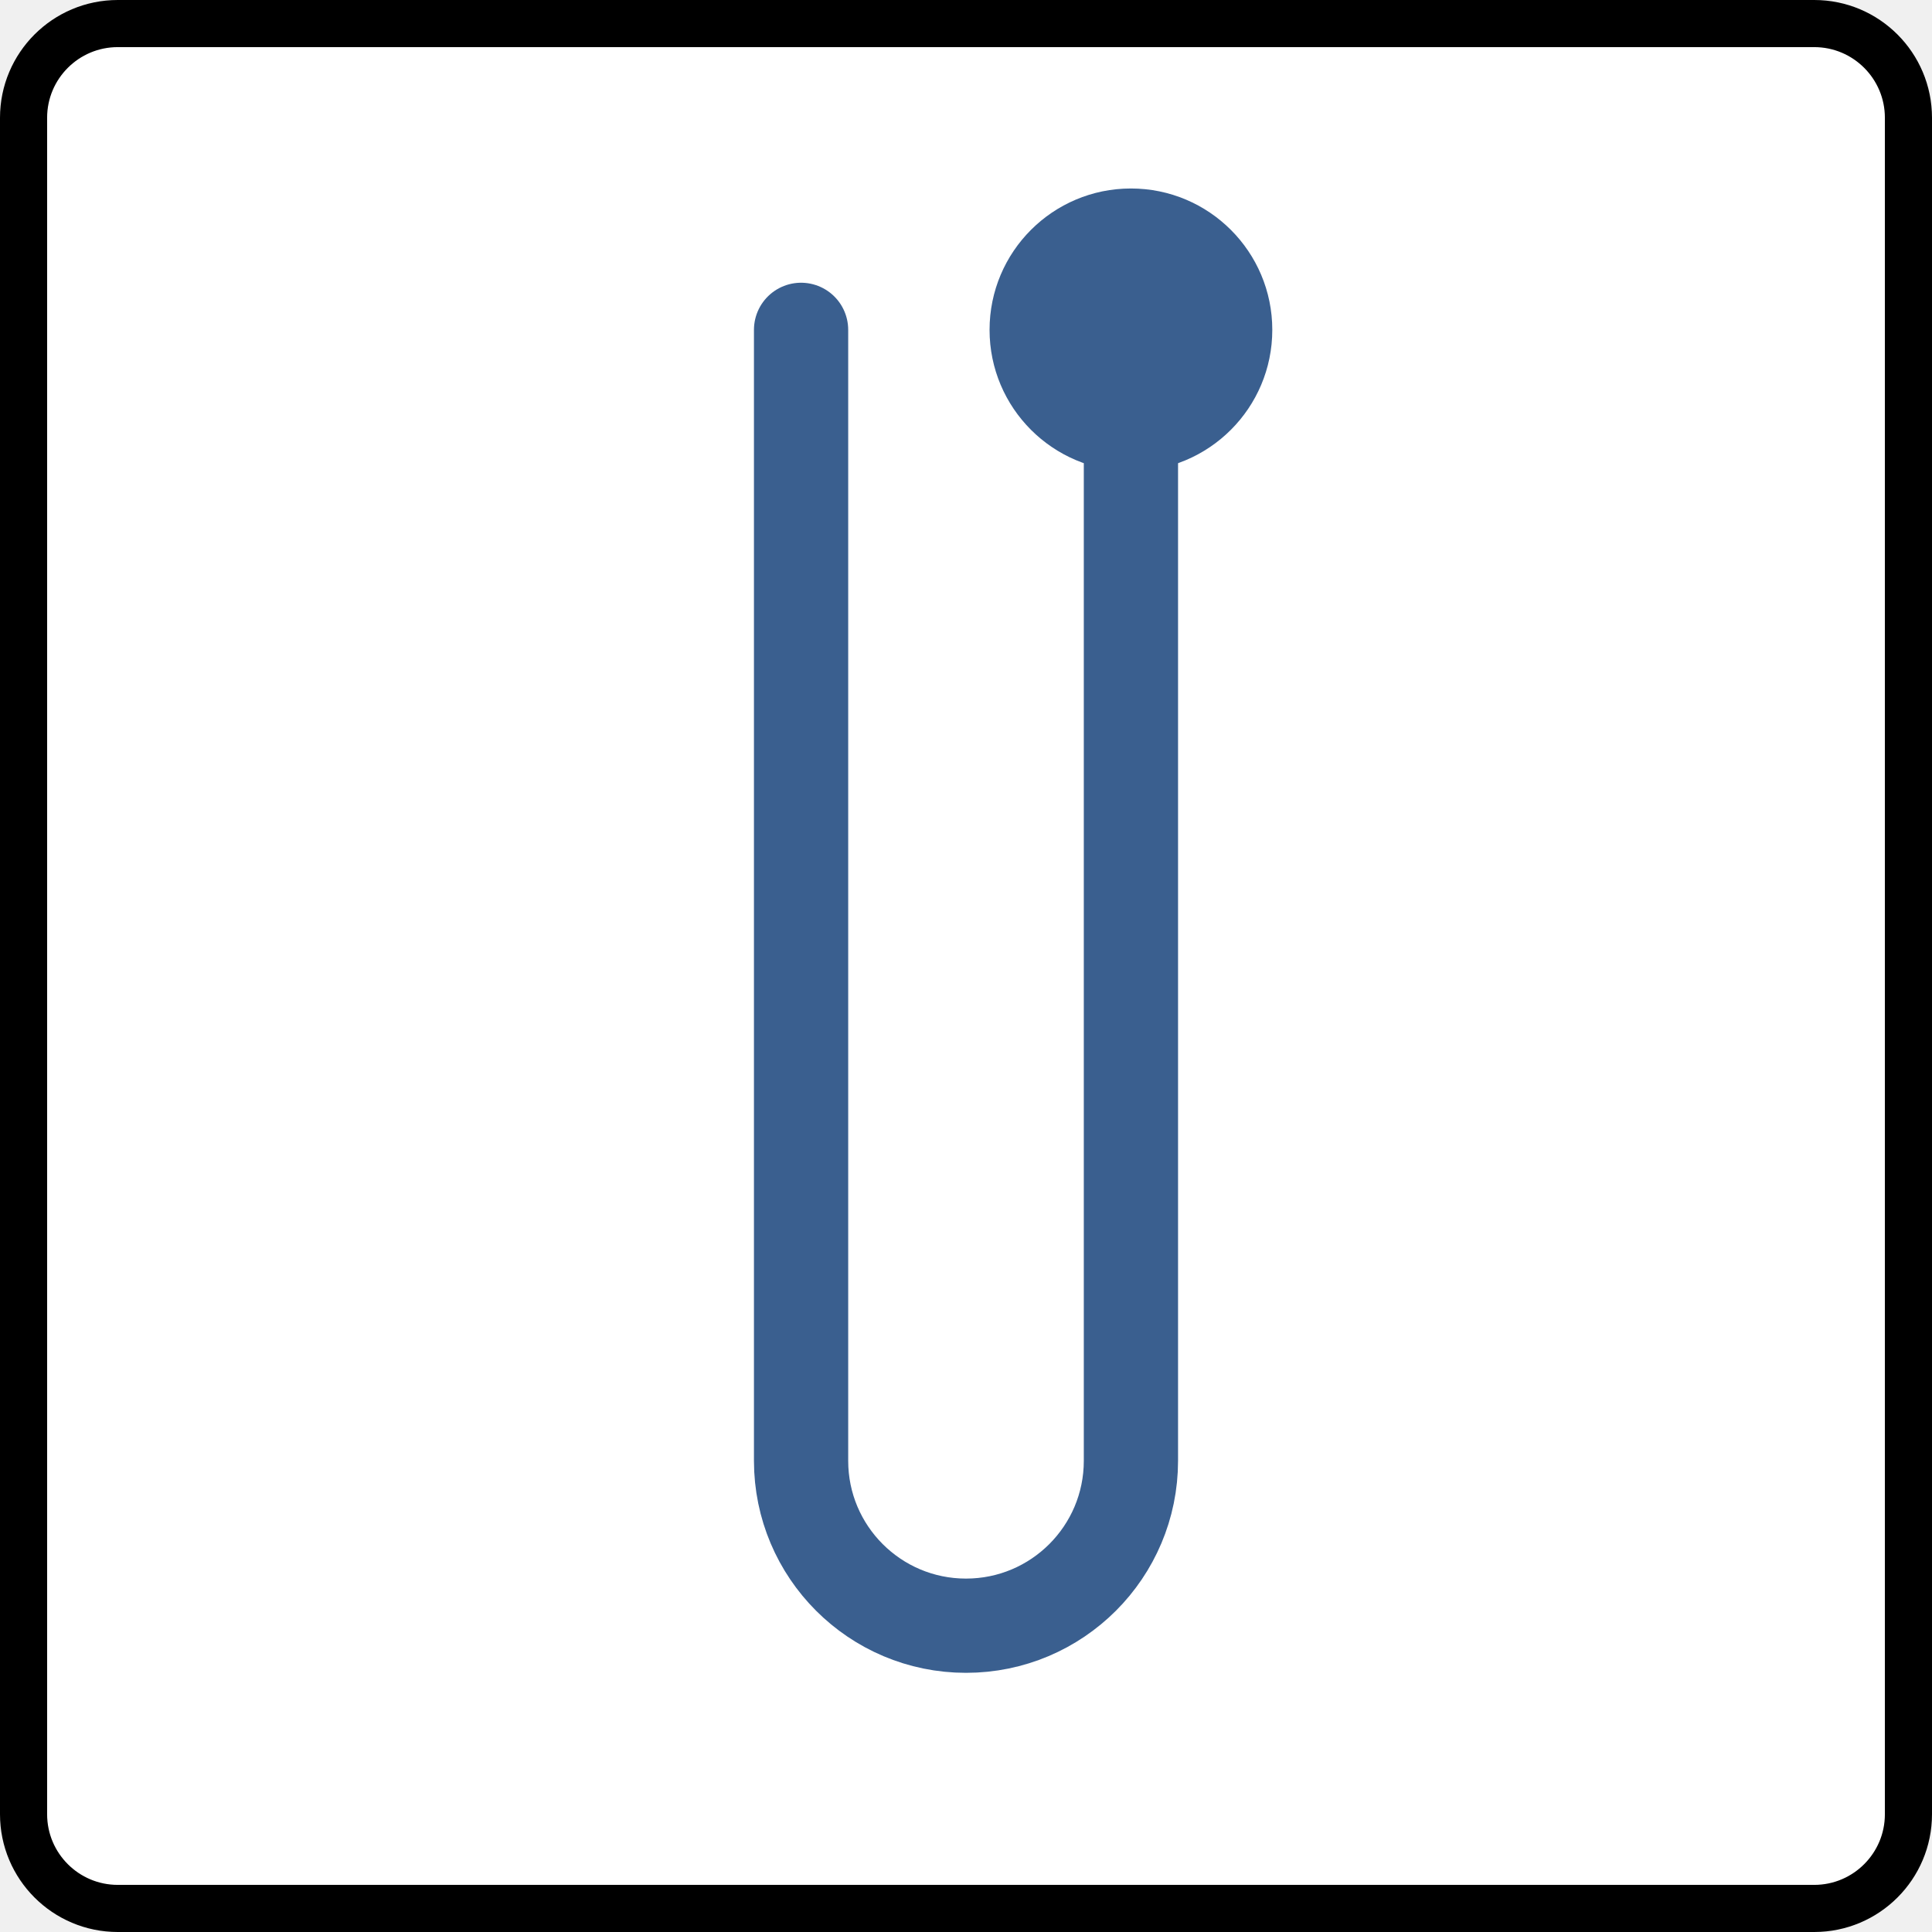
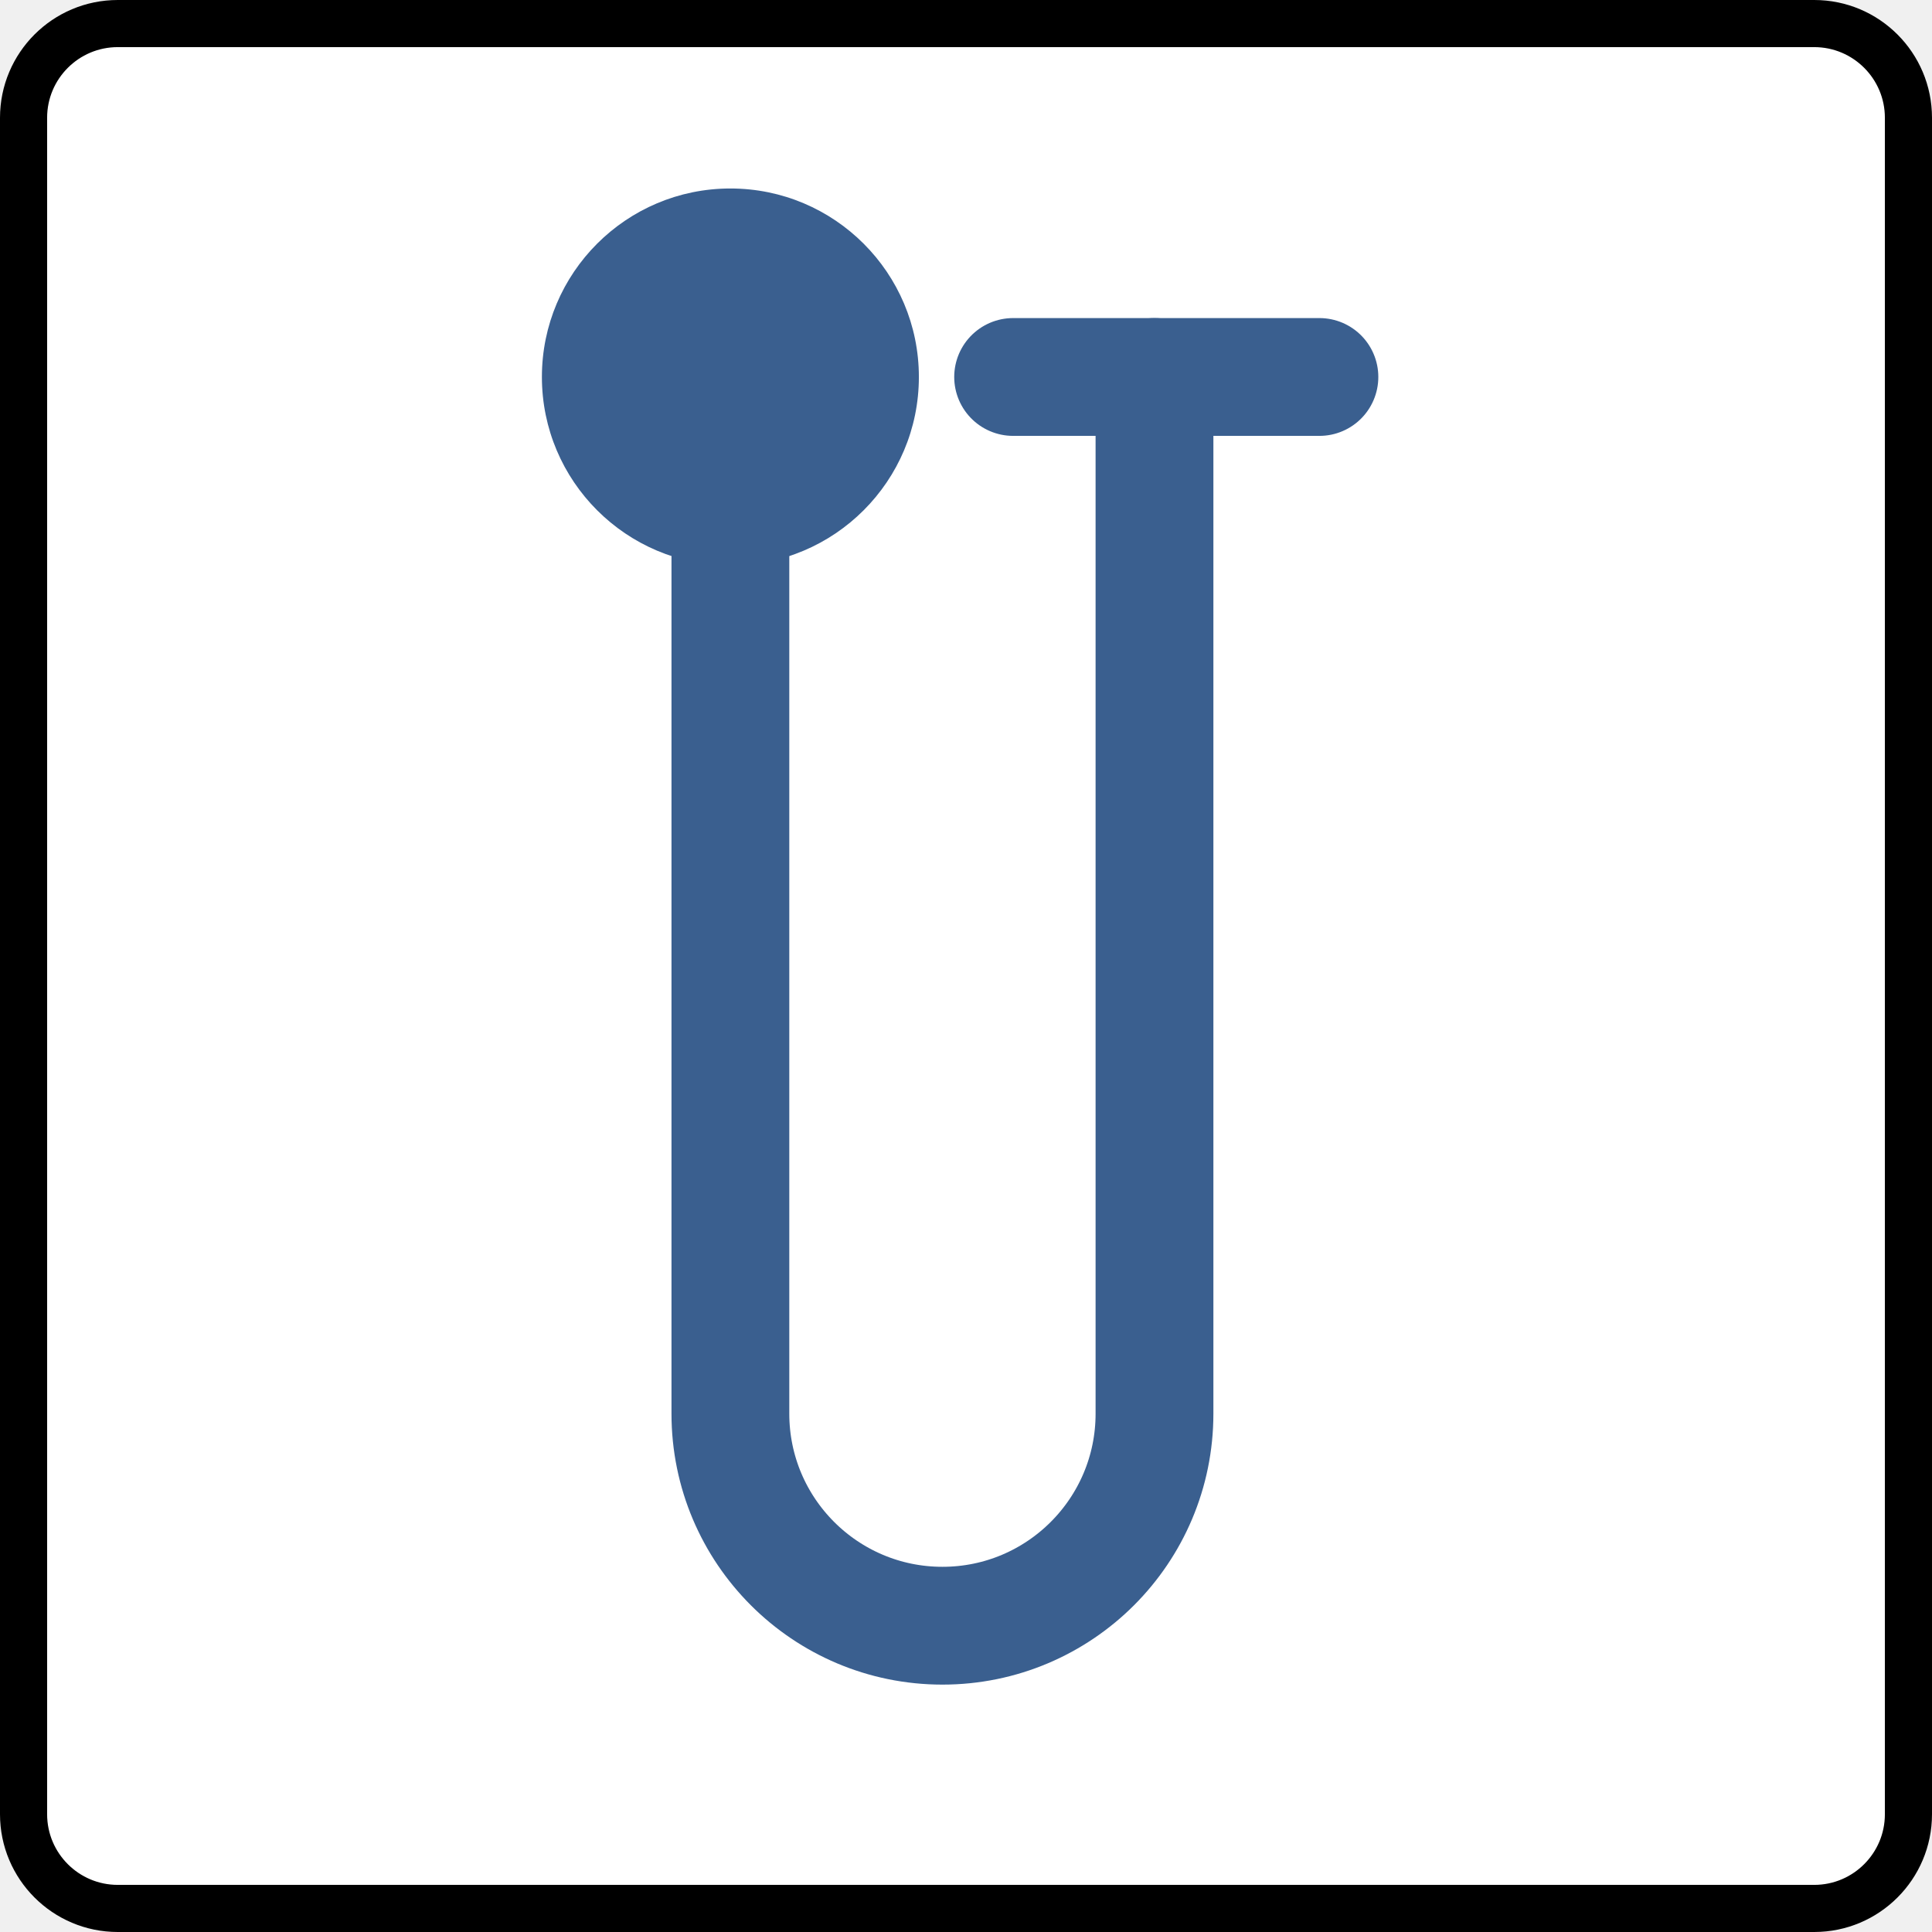
<svg xmlns="http://www.w3.org/2000/svg" width="82" height="82" viewBox="0 0 82 82">
  <rect x="1" y="1" width="80" height="80" rx="4" ry="4" fill="white" stroke="black" stroke-width="2" />
-   <path d="M34 14 V62 A7 7 0 0 0 48 62 V14" fill="none" stroke="#3a5f8f" stroke-width="4" stroke-linecap="round" stroke-linejoin="round" />
-   <circle cx="48" cy="14" r="6" fill="#3a5f8f" />
+   <path d="M31 16 V60 A7 7 0 0 0 49 60 V16" fill="none" stroke="#3a5f8f" stroke-width="5" stroke-linecap="round" stroke-linejoin="round" />
+   <circle cx="31" cy="16" r="8" fill="#3a5f8f" />
+   <line x1="43" y1="16" x2="56" y2="16" stroke="#3a5f8f" stroke-width="5" stroke-linecap="round" />
</svg>
